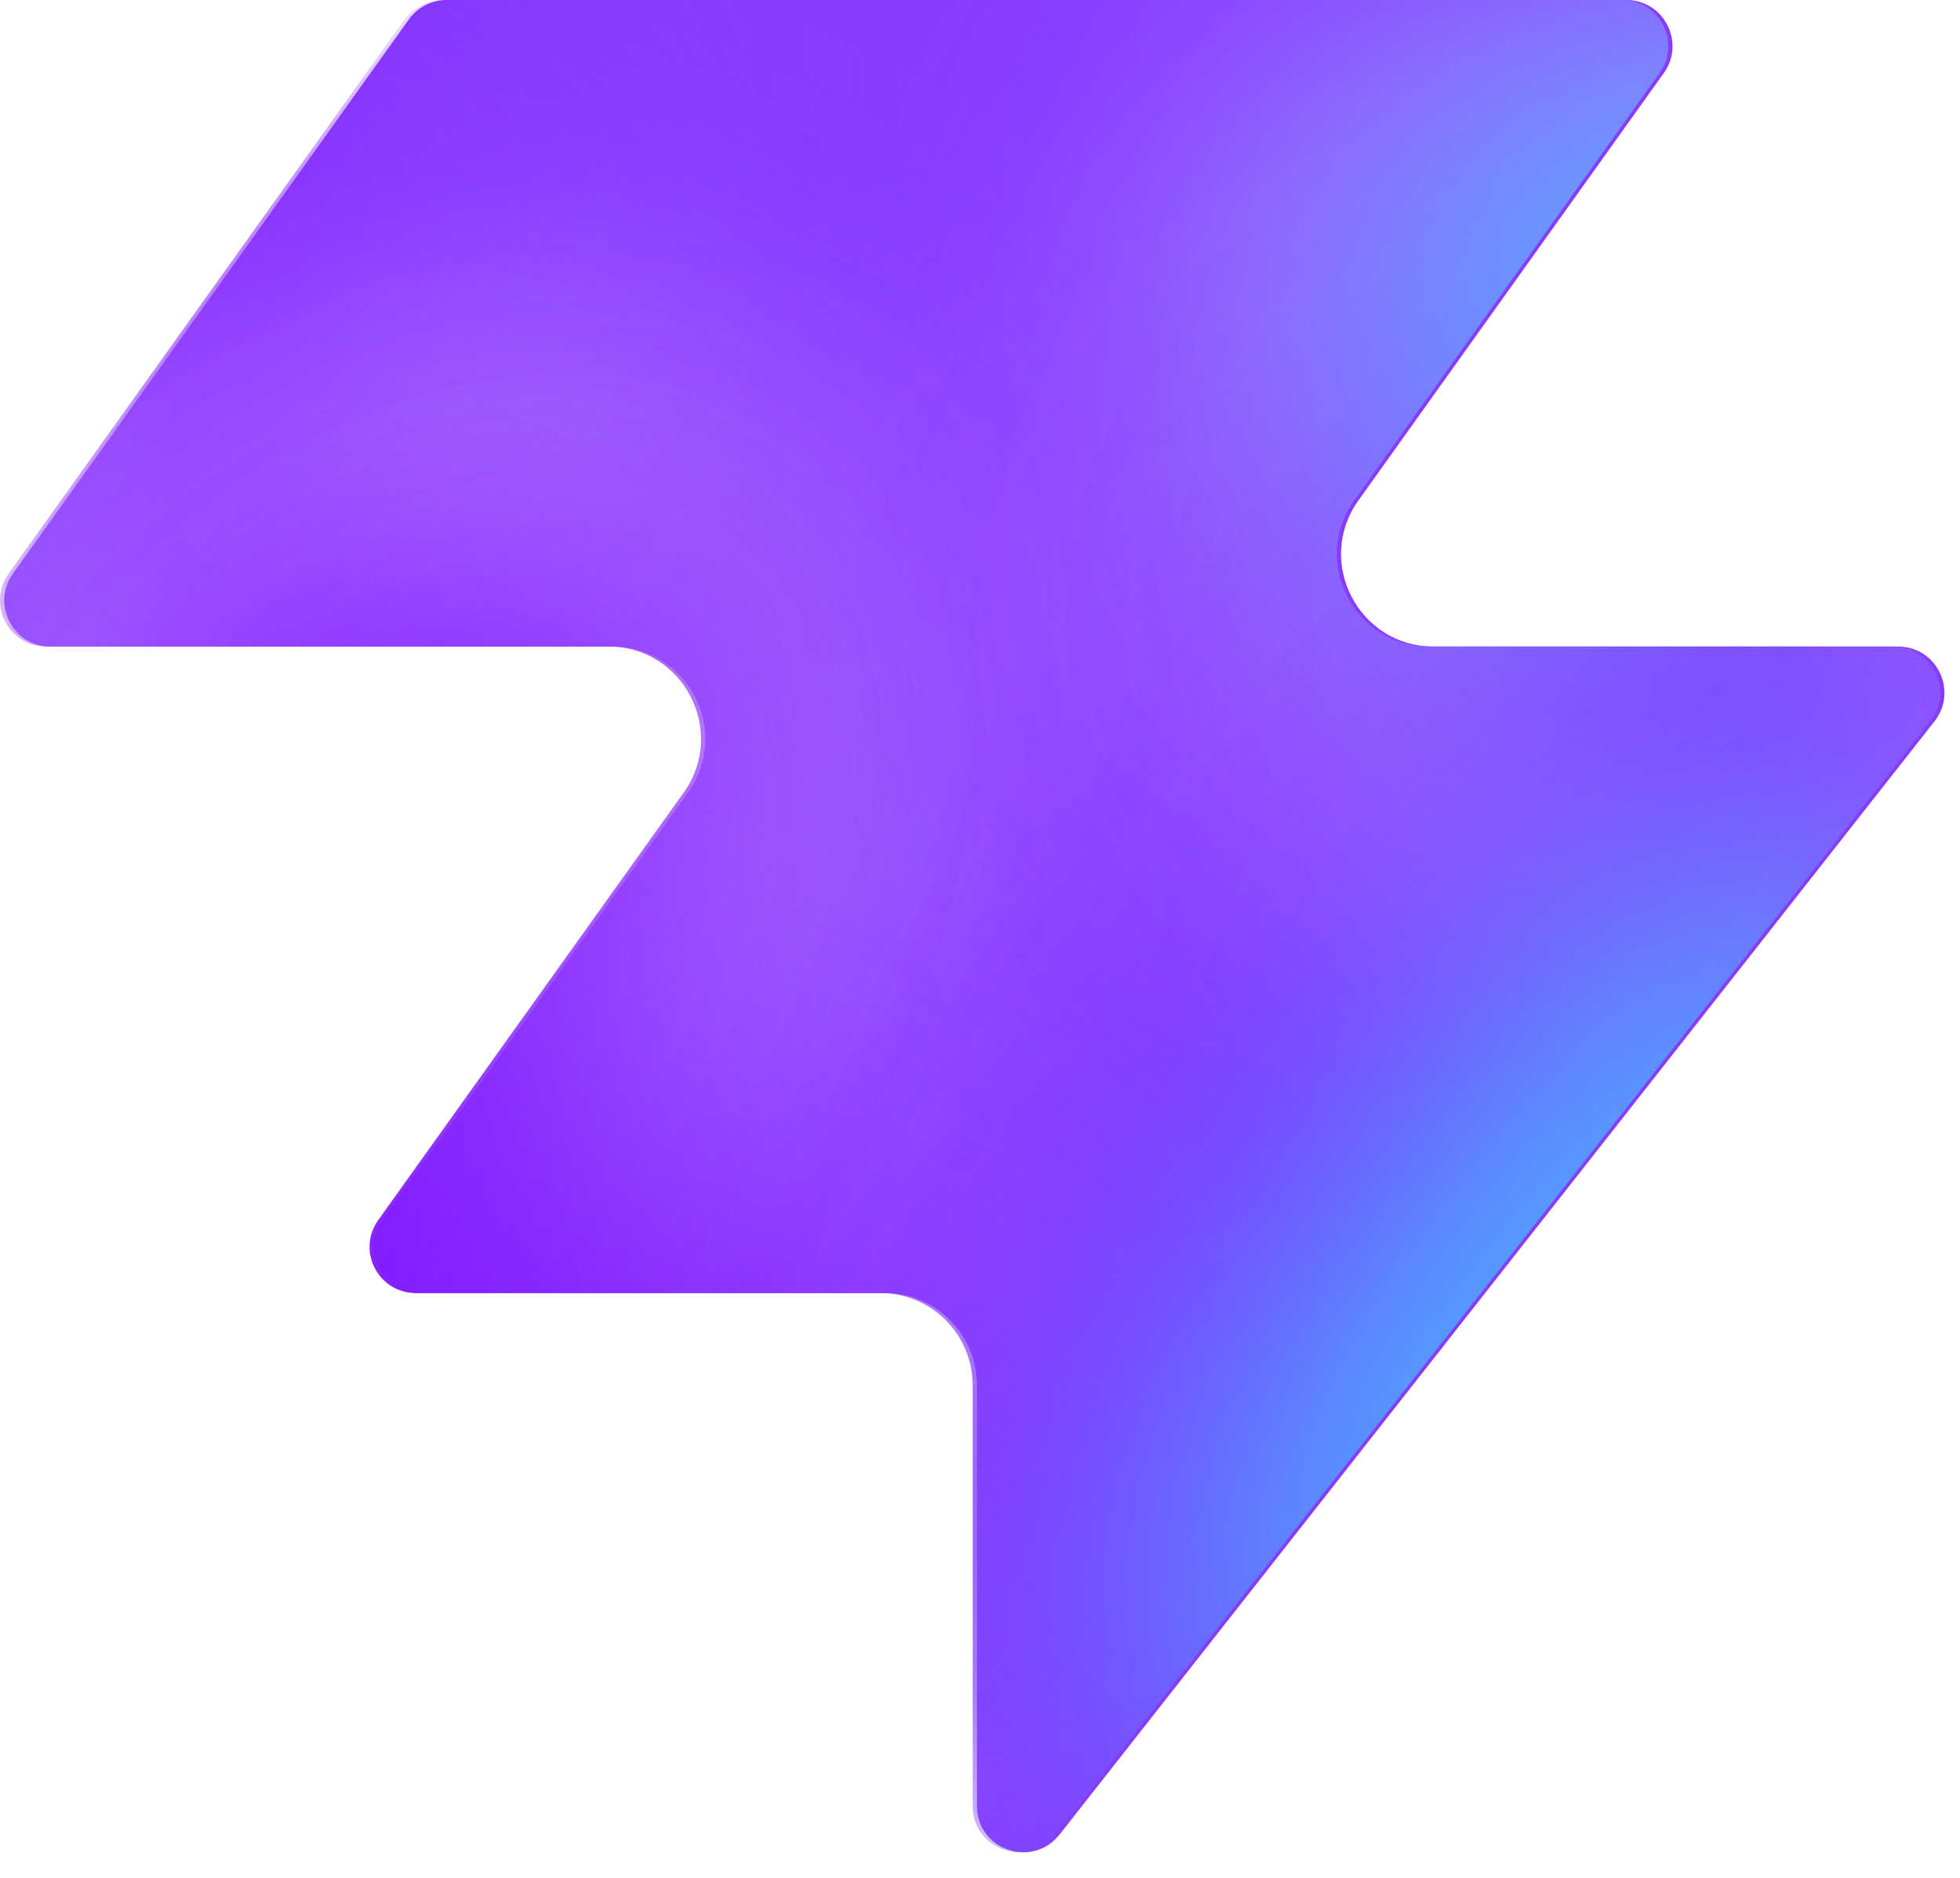
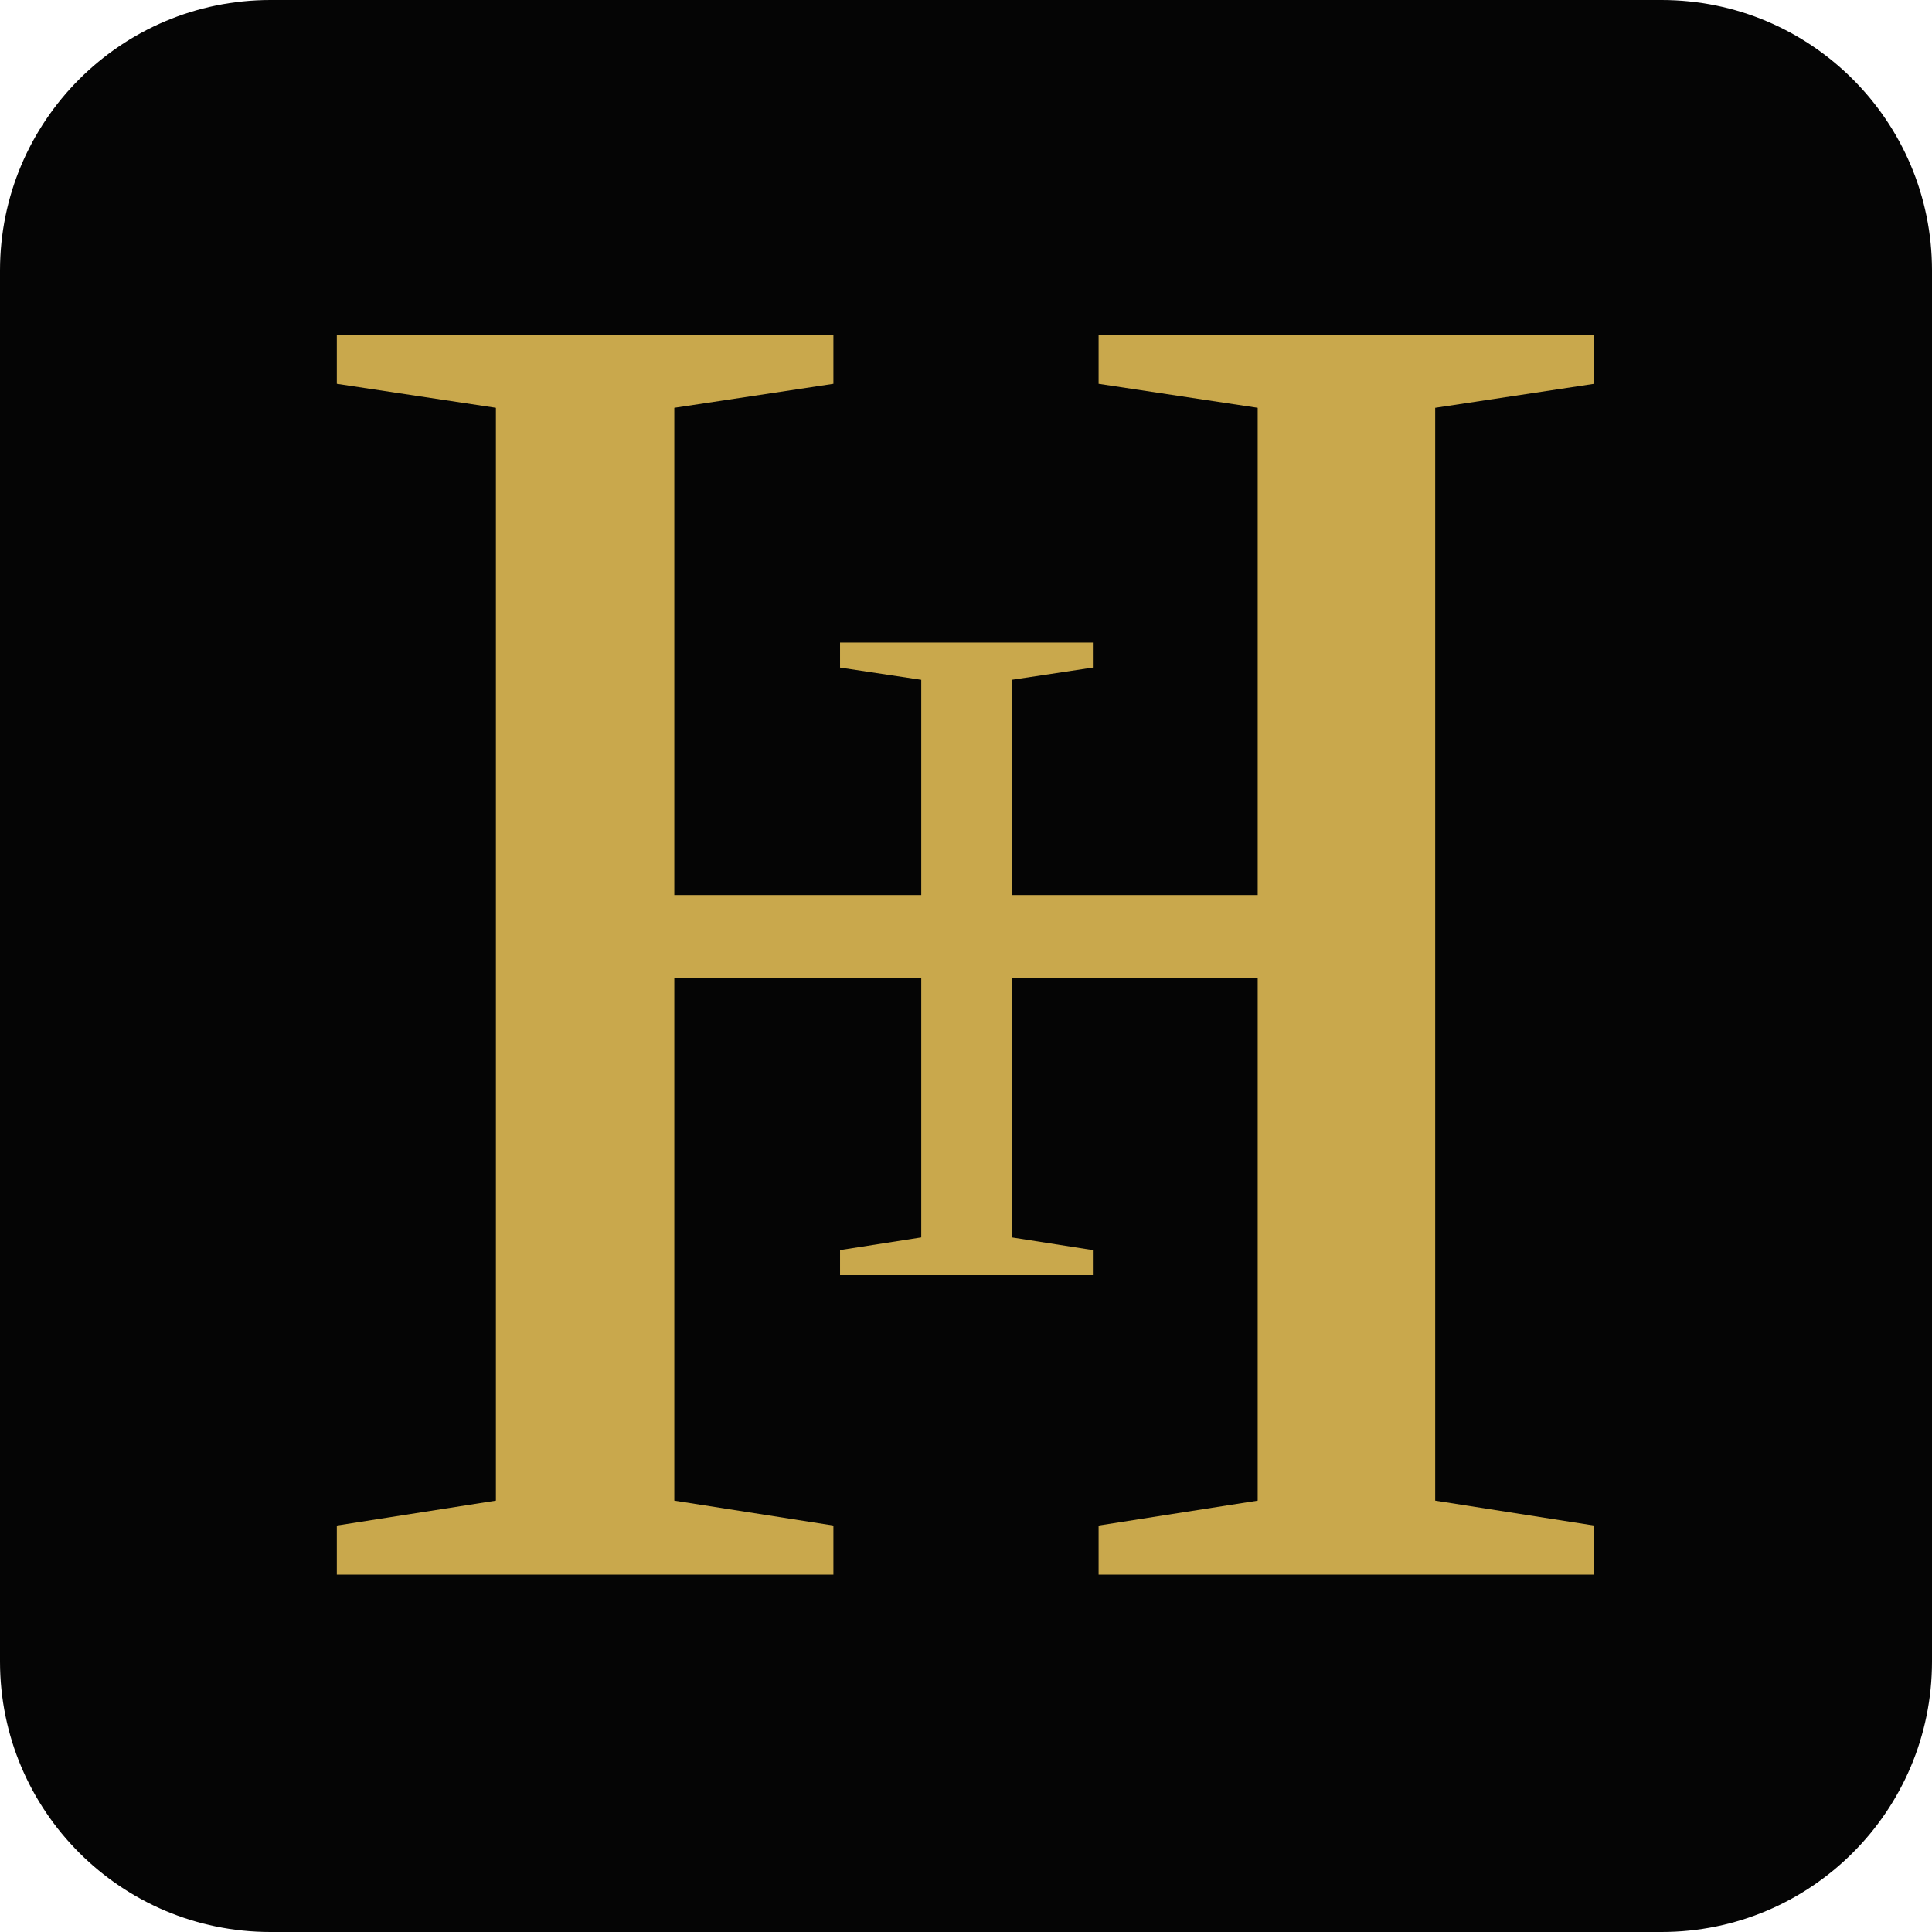
- <svg xmlns="http://www.w3.org/2000/svg" width="48" height="46" fill="none" viewBox="0 0 48 46">
-   <path fill="#863bff" d="M25.946 44.938c-.664.845-2.021.375-2.021-.698V33.937a2.26 2.26 0 0 0-2.262-2.262H10.287c-.92 0-1.456-1.04-.92-1.788l7.48-10.471c1.07-1.497 0-3.578-1.842-3.578H1.237c-.92 0-1.456-1.04-.92-1.788L10.013.474c.214-.297.556-.474.92-.474h28.894c.92 0 1.456 1.04.92 1.788l-7.48 10.471c-1.07 1.498 0 3.579 1.842 3.579h11.377c.943 0 1.473 1.088.89 1.83L25.947 44.94z" style="fill:#863bff;fill:color(display-p3 .525 .23 1);fill-opacity:1" />
-   <mask id="a" width="48" height="46" x="0" y="0" maskUnits="userSpaceOnUse" style="mask-type:alpha">
-     <path fill="#000" d="M25.842 44.938c-.664.844-2.021.375-2.021-.698V33.937a2.26 2.26 0 0 0-2.262-2.262H10.183c-.92 0-1.456-1.04-.92-1.788l7.48-10.471c1.07-1.498 0-3.579-1.842-3.579H1.133c-.92 0-1.456-1.04-.92-1.787L9.91.473c.214-.297.556-.474.92-.474h28.894c.92 0 1.456 1.04.92 1.788l-7.48 10.471c-1.07 1.498 0 3.578 1.842 3.578h11.377c.943 0 1.473 1.088.89 1.832L25.843 44.94z" style="fill:#000;fill-opacity:1" />
-   </mask>
-   <g mask="url(#a)">
-     <g filter="url(#b)">
-       <ellipse cx="5.508" cy="14.704" fill="#ede6ff" rx="5.508" ry="14.704" style="fill:#ede6ff;fill:color(display-p3 .927 .903 1);fill-opacity:1" transform="matrix(.00324 1 1 -.00324 -4.47 31.516)" />
-     </g>
-     <g filter="url(#c)">
-       <ellipse cx="10.399" cy="29.851" fill="#ede6ff" rx="10.399" ry="29.851" style="fill:#ede6ff;fill:color(display-p3 .927 .903 1);fill-opacity:1" transform="matrix(.00324 1 1 -.00324 -39.328 7.883)" />
-     </g>
-     <g filter="url(#d)">
-       <ellipse cx="5.508" cy="30.487" fill="#7e14ff" rx="5.508" ry="30.487" style="fill:#7e14ff;fill:color(display-p3 .492 .077 1);fill-opacity:1" transform="rotate(89.814 -25.913 -14.639)scale(1 -1)" />
-     </g>
-     <g filter="url(#e)">
-       <ellipse cx="5.508" cy="30.599" fill="#7e14ff" rx="5.508" ry="30.599" style="fill:#7e14ff;fill:color(display-p3 .492 .077 1);fill-opacity:1" transform="rotate(89.814 -32.644 -3.334)scale(1 -1)" />
-     </g>
-     <g filter="url(#f)">
-       <ellipse cx="5.508" cy="30.599" fill="#7e14ff" rx="5.508" ry="30.599" style="fill:#7e14ff;fill:color(display-p3 .492 .077 1);fill-opacity:1" transform="matrix(.00324 1 1 -.00324 -34.34 30.47)" />
-     </g>
-     <g filter="url(#g)">
-       <ellipse cx="14.072" cy="22.078" fill="#ede6ff" rx="14.072" ry="22.078" style="fill:#ede6ff;fill:color(display-p3 .927 .903 1);fill-opacity:1" transform="rotate(93.35 24.506 48.493)scale(-1 1)" />
-     </g>
-     <g filter="url(#h)">
-       <ellipse cx="3.47" cy="21.501" fill="#7e14ff" rx="3.47" ry="21.501" style="fill:#7e14ff;fill:color(display-p3 .492 .077 1);fill-opacity:1" transform="rotate(89.009 28.708 47.59)scale(-1 1)" />
-     </g>
-     <g filter="url(#i)">
-       <ellipse cx="3.47" cy="21.501" fill="#7e14ff" rx="3.47" ry="21.501" style="fill:#7e14ff;fill:color(display-p3 .492 .077 1);fill-opacity:1" transform="rotate(89.009 28.708 47.59)scale(-1 1)" />
-     </g>
-     <g filter="url(#j)">
-       <ellipse cx=".387" cy="8.972" fill="#7e14ff" rx="4.407" ry="29.108" style="fill:#7e14ff;fill:color(display-p3 .492 .077 1);fill-opacity:1" transform="rotate(39.51 .387 8.972)" />
-     </g>
-     <g filter="url(#k)">
-       <ellipse cx="47.523" cy="-6.092" fill="#7e14ff" rx="4.407" ry="29.108" style="fill:#7e14ff;fill:color(display-p3 .492 .077 1);fill-opacity:1" transform="rotate(37.892 47.523 -6.092)" />
-     </g>
-     <g filter="url(#l)">
-       <ellipse cx="41.412" cy="6.333" fill="#47bfff" rx="5.971" ry="9.665" style="fill:#47bfff;fill:color(display-p3 .28 .748 1);fill-opacity:1" transform="rotate(37.892 41.412 6.333)" />
-     </g>
-     <g filter="url(#m)">
-       <ellipse cx="-1.879" cy="38.332" fill="#7e14ff" rx="4.407" ry="29.108" style="fill:#7e14ff;fill:color(display-p3 .492 .077 1);fill-opacity:1" transform="rotate(37.892 -1.88 38.332)" />
-     </g>
-     <g filter="url(#n)">
-       <ellipse cx="-1.879" cy="38.332" fill="#7e14ff" rx="4.407" ry="29.108" style="fill:#7e14ff;fill:color(display-p3 .492 .077 1);fill-opacity:1" transform="rotate(37.892 -1.88 38.332)" />
-     </g>
-     <g filter="url(#o)">
-       <ellipse cx="35.651" cy="29.907" fill="#7e14ff" rx="4.407" ry="29.108" style="fill:#7e14ff;fill:color(display-p3 .492 .077 1);fill-opacity:1" transform="rotate(37.892 35.651 29.907)" />
-     </g>
-     <g filter="url(#p)">
-       <ellipse cx="38.418" cy="32.4" fill="#47bfff" rx="5.971" ry="15.297" style="fill:#47bfff;fill:color(display-p3 .28 .748 1);fill-opacity:1" transform="rotate(37.892 38.418 32.4)" />
-     </g>
+ <svg xmlns="http://www.w3.org/2000/svg" viewBox="0 0 200 200">
+   <rect width="200" height="200" rx="28" fill="#050505" />
+   <g fill="#C9A84C" font-family="'Times New Roman', Times, Georgia, serif">
+     <text x="100" y="163" text-anchor="middle" font-size="196">H</text>
+     <text x="100" y="132" text-anchor="middle" font-size="100">I</text>
  </g>
-   <defs>
-     <filter id="b" width="60.045" height="41.654" x="-19.77" y="16.149" color-interpolation-filters="sRGB" filterUnits="userSpaceOnUse">
-       <feFlood flood-opacity="0" result="BackgroundImageFix" />
-       <feBlend in="SourceGraphic" in2="BackgroundImageFix" result="shape" />
-       <feGaussianBlur result="effect1_foregroundBlur_2002_17158" stdDeviation="7.659" />
-     </filter>
-     <filter id="c" width="90.34" height="51.437" x="-54.613" y="-7.533" color-interpolation-filters="sRGB" filterUnits="userSpaceOnUse">
-       <feFlood flood-opacity="0" result="BackgroundImageFix" />
-       <feBlend in="SourceGraphic" in2="BackgroundImageFix" result="shape" />
-       <feGaussianBlur result="effect1_foregroundBlur_2002_17158" stdDeviation="7.659" />
-     </filter>
-     <filter id="d" width="79.355" height="29.4" x="-49.64" y="2.03" color-interpolation-filters="sRGB" filterUnits="userSpaceOnUse">
-       <feFlood flood-opacity="0" result="BackgroundImageFix" />
-       <feBlend in="SourceGraphic" in2="BackgroundImageFix" result="shape" />
-       <feGaussianBlur result="effect1_foregroundBlur_2002_17158" stdDeviation="4.596" />
-     </filter>
-     <filter id="e" width="79.579" height="29.4" x="-45.045" y="20.029" color-interpolation-filters="sRGB" filterUnits="userSpaceOnUse">
-       <feFlood flood-opacity="0" result="BackgroundImageFix" />
-       <feBlend in="SourceGraphic" in2="BackgroundImageFix" result="shape" />
-       <feGaussianBlur result="effect1_foregroundBlur_2002_17158" stdDeviation="4.596" />
-     </filter>
-     <filter id="f" width="79.579" height="29.4" x="-43.513" y="21.178" color-interpolation-filters="sRGB" filterUnits="userSpaceOnUse">
-       <feFlood flood-opacity="0" result="BackgroundImageFix" />
-       <feBlend in="SourceGraphic" in2="BackgroundImageFix" result="shape" />
-       <feGaussianBlur result="effect1_foregroundBlur_2002_17158" stdDeviation="4.596" />
-     </filter>
-     <filter id="g" width="74.749" height="58.852" x="15.756" y="-17.901" color-interpolation-filters="sRGB" filterUnits="userSpaceOnUse">
-       <feFlood flood-opacity="0" result="BackgroundImageFix" />
-       <feBlend in="SourceGraphic" in2="BackgroundImageFix" result="shape" />
-       <feGaussianBlur result="effect1_foregroundBlur_2002_17158" stdDeviation="7.659" />
-     </filter>
-     <filter id="h" width="61.377" height="25.362" x="23.548" y="2.284" color-interpolation-filters="sRGB" filterUnits="userSpaceOnUse">
-       <feFlood flood-opacity="0" result="BackgroundImageFix" />
-       <feBlend in="SourceGraphic" in2="BackgroundImageFix" result="shape" />
-       <feGaussianBlur result="effect1_foregroundBlur_2002_17158" stdDeviation="4.596" />
-     </filter>
-     <filter id="i" width="61.377" height="25.362" x="23.548" y="2.284" color-interpolation-filters="sRGB" filterUnits="userSpaceOnUse">
-       <feFlood flood-opacity="0" result="BackgroundImageFix" />
-       <feBlend in="SourceGraphic" in2="BackgroundImageFix" result="shape" />
-       <feGaussianBlur result="effect1_foregroundBlur_2002_17158" stdDeviation="4.596" />
-     </filter>
-     <filter id="j" width="56.045" height="63.649" x="-27.636" y="-22.853" color-interpolation-filters="sRGB" filterUnits="userSpaceOnUse">
-       <feFlood flood-opacity="0" result="BackgroundImageFix" />
-       <feBlend in="SourceGraphic" in2="BackgroundImageFix" result="shape" />
-       <feGaussianBlur result="effect1_foregroundBlur_2002_17158" stdDeviation="4.596" />
-     </filter>
-     <filter id="k" width="54.814" height="64.646" x="20.116" y="-38.415" color-interpolation-filters="sRGB" filterUnits="userSpaceOnUse">
-       <feFlood flood-opacity="0" result="BackgroundImageFix" />
-       <feBlend in="SourceGraphic" in2="BackgroundImageFix" result="shape" />
-       <feGaussianBlur result="effect1_foregroundBlur_2002_17158" stdDeviation="4.596" />
-     </filter>
-     <filter id="l" width="33.541" height="35.313" x="24.641" y="-11.323" color-interpolation-filters="sRGB" filterUnits="userSpaceOnUse">
-       <feFlood flood-opacity="0" result="BackgroundImageFix" />
-       <feBlend in="SourceGraphic" in2="BackgroundImageFix" result="shape" />
-       <feGaussianBlur result="effect1_foregroundBlur_2002_17158" stdDeviation="4.596" />
-     </filter>
-     <filter id="m" width="54.814" height="64.646" x="-29.286" y="6.009" color-interpolation-filters="sRGB" filterUnits="userSpaceOnUse">
-       <feFlood flood-opacity="0" result="BackgroundImageFix" />
-       <feBlend in="SourceGraphic" in2="BackgroundImageFix" result="shape" />
-       <feGaussianBlur result="effect1_foregroundBlur_2002_17158" stdDeviation="4.596" />
-     </filter>
-     <filter id="n" width="54.814" height="64.646" x="-29.286" y="6.009" color-interpolation-filters="sRGB" filterUnits="userSpaceOnUse">
-       <feFlood flood-opacity="0" result="BackgroundImageFix" />
-       <feBlend in="SourceGraphic" in2="BackgroundImageFix" result="shape" />
-       <feGaussianBlur result="effect1_foregroundBlur_2002_17158" stdDeviation="4.596" />
-     </filter>
-     <filter id="o" width="54.814" height="64.646" x="8.244" y="-2.416" color-interpolation-filters="sRGB" filterUnits="userSpaceOnUse">
-       <feFlood flood-opacity="0" result="BackgroundImageFix" />
-       <feBlend in="SourceGraphic" in2="BackgroundImageFix" result="shape" />
-       <feGaussianBlur result="effect1_foregroundBlur_2002_17158" stdDeviation="4.596" />
-     </filter>
-     <filter id="p" width="39.409" height="43.623" x="18.713" y="10.588" color-interpolation-filters="sRGB" filterUnits="userSpaceOnUse">
-       <feFlood flood-opacity="0" result="BackgroundImageFix" />
-       <feBlend in="SourceGraphic" in2="BackgroundImageFix" result="shape" />
-       <feGaussianBlur result="effect1_foregroundBlur_2002_17158" stdDeviation="4.596" />
-     </filter>
-   </defs>
</svg>
